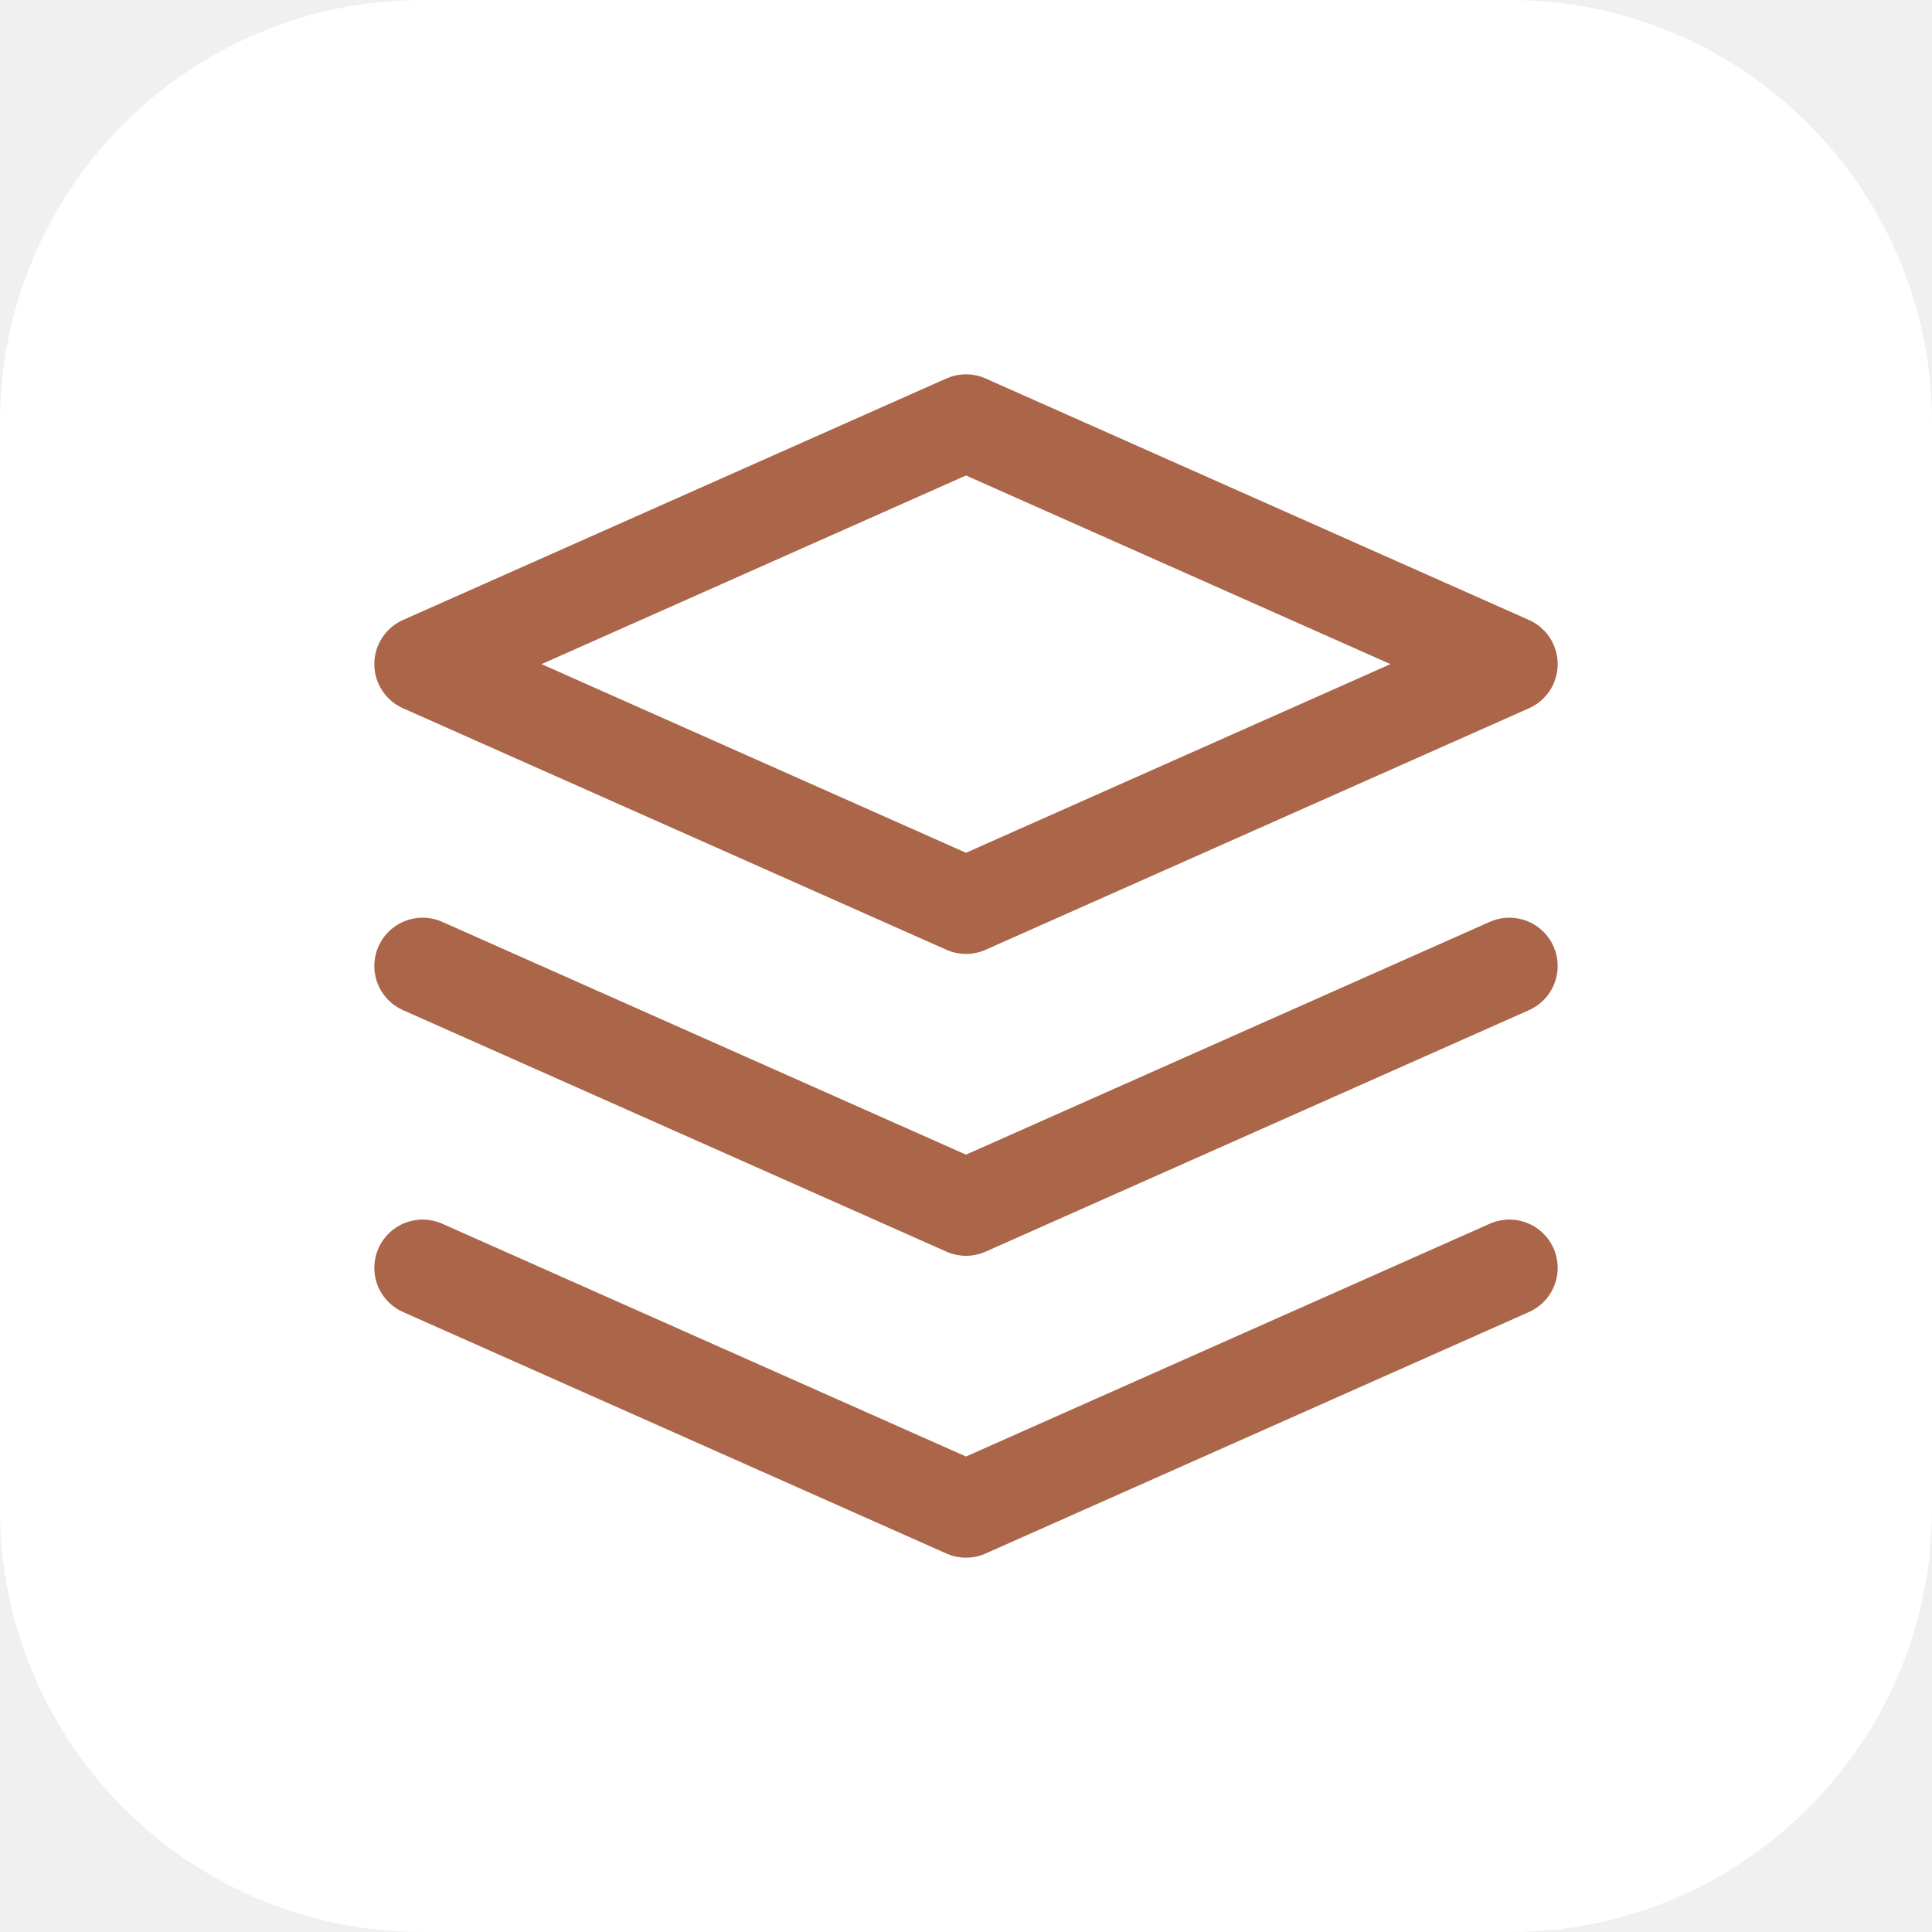
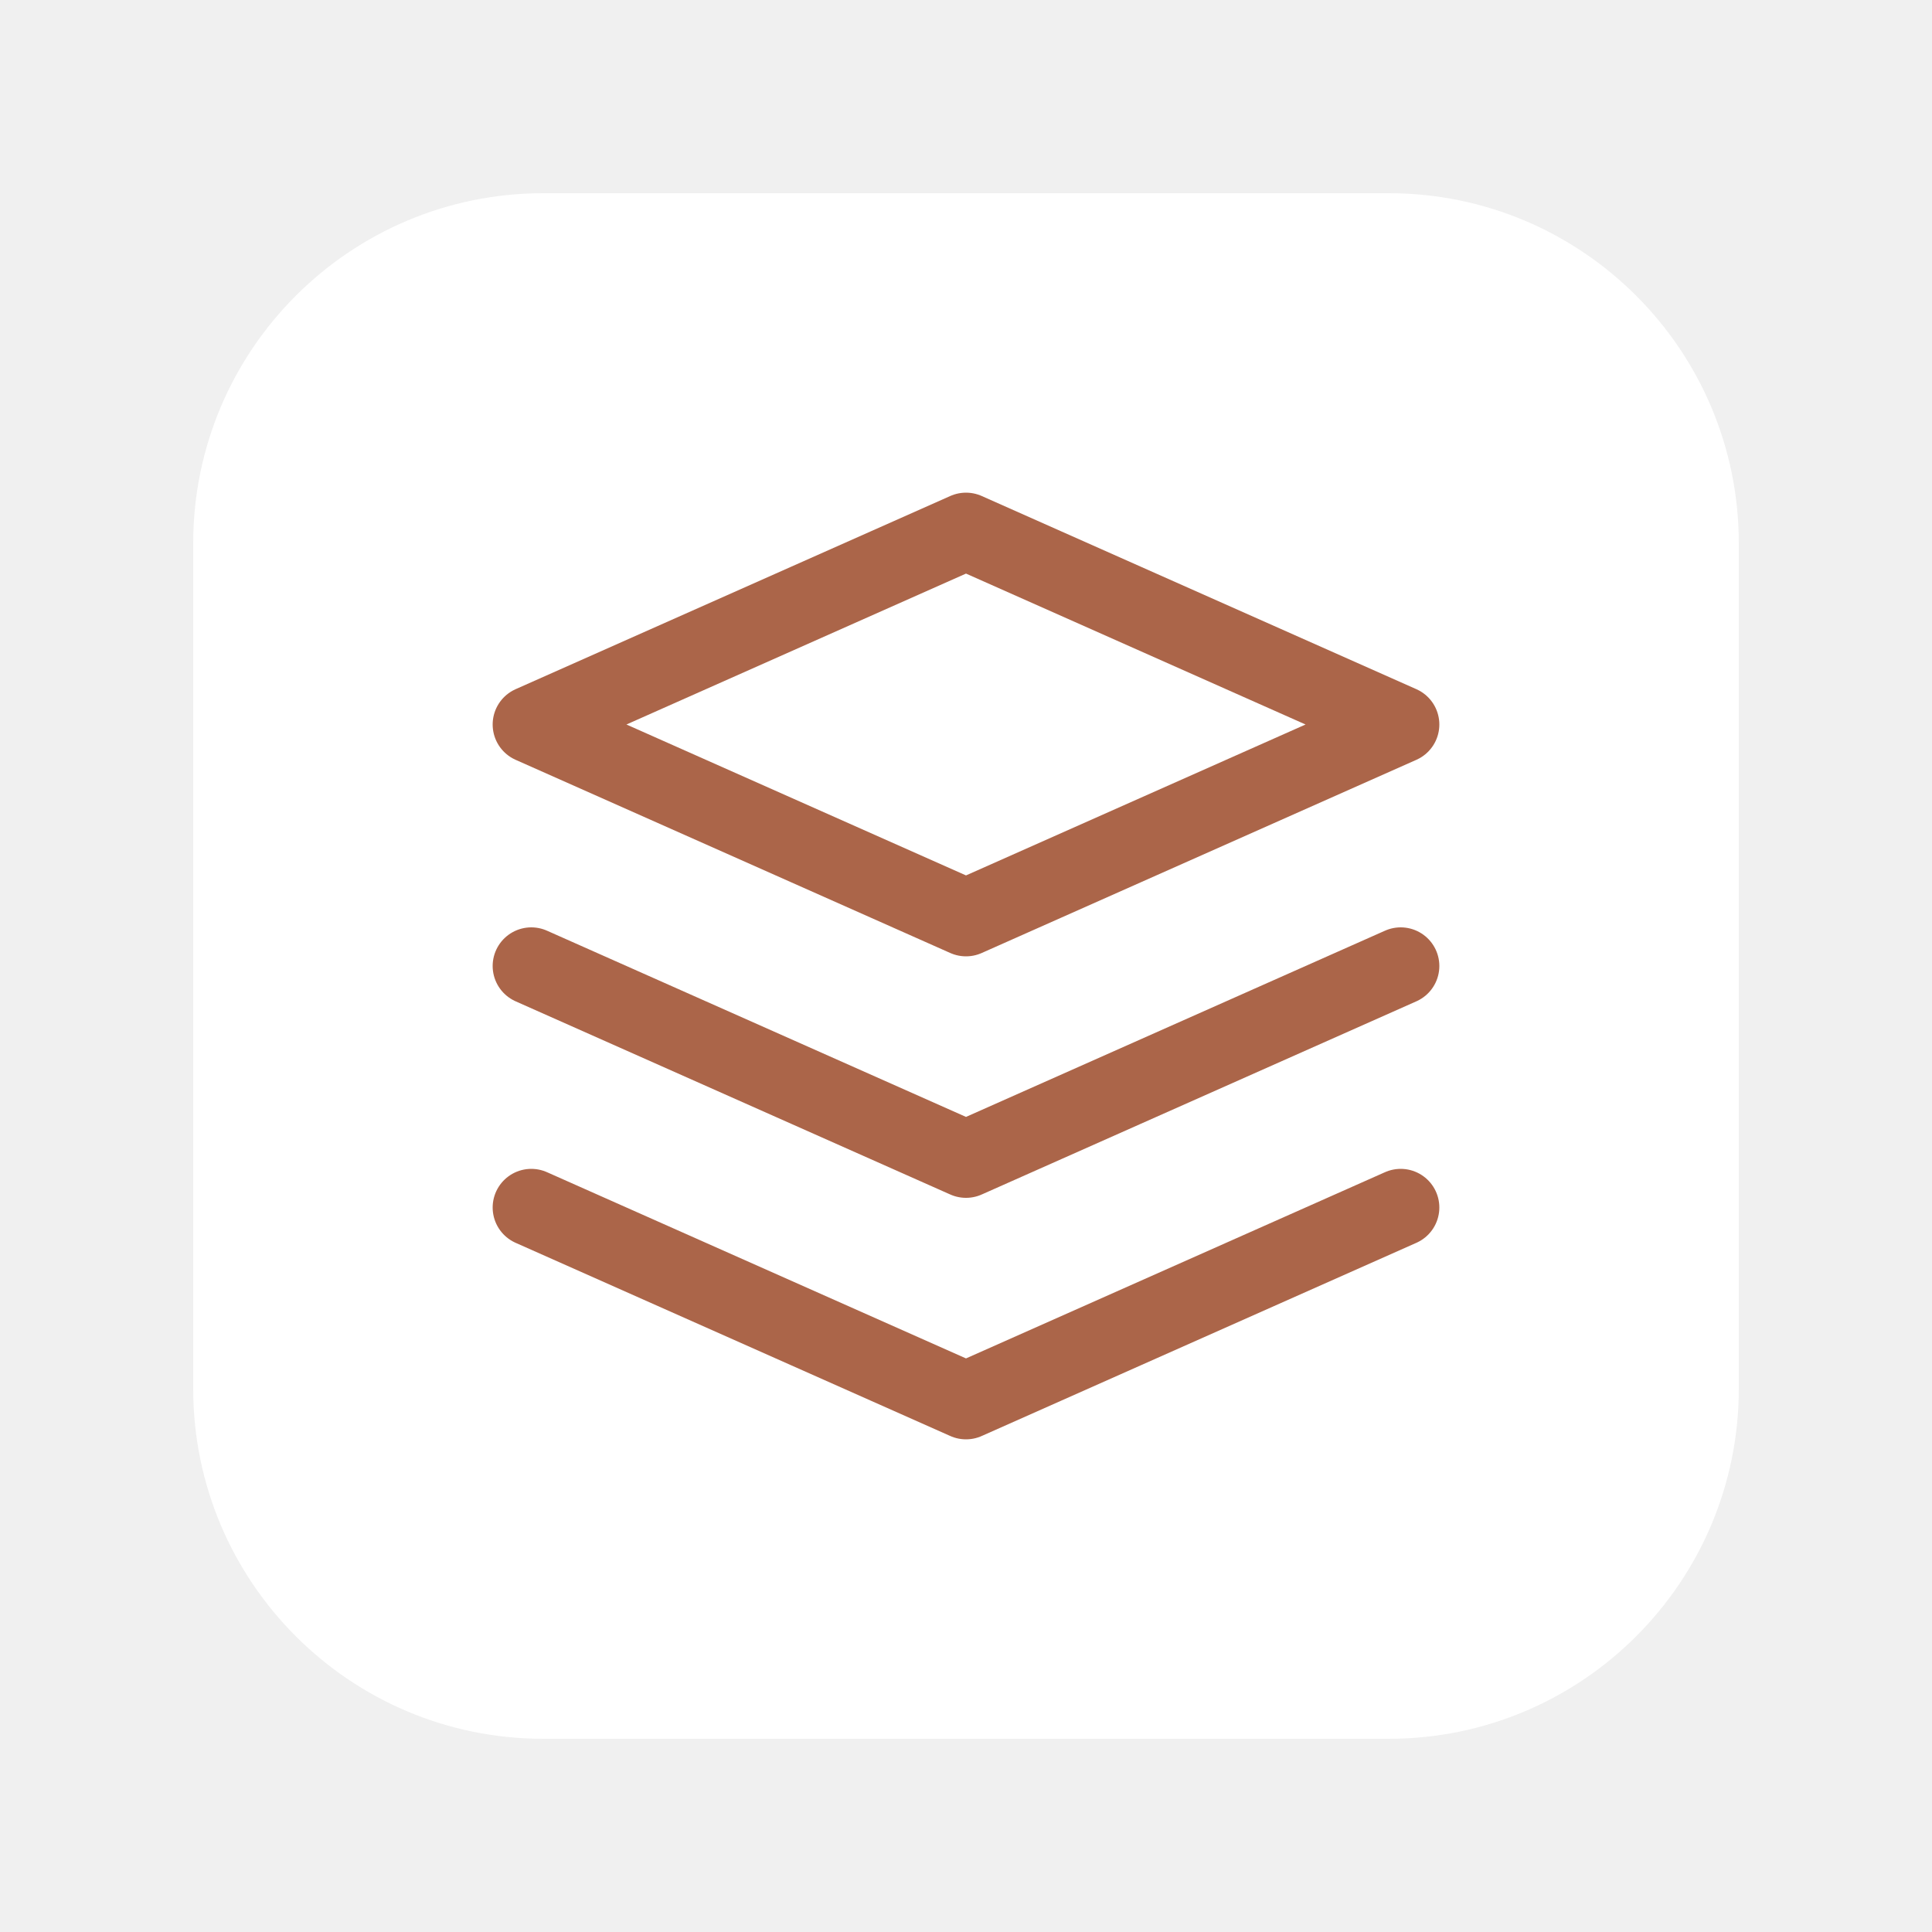
- <svg xmlns="http://www.w3.org/2000/svg" viewBox="0 0 512 512" role="img" aria-label="Cue">
-   <rect width="512" height="512" rx="112" fill="#ffffff" />
+ <svg xmlns="http://www.w3.org/2000/svg" viewBox="-64 -64 640 640" role="img" aria-label="Cue">
+   <rect width="512" height="512" rx="116" fill="#ffffff" />
  <g transform="translate(64 64) scale(16)" fill="none" stroke="#ab6549" stroke-width="1.6" stroke-linecap="round" stroke-linejoin="round">
    <path d="m3 7 9-4 9 4-9 4-9-4Zm0 5 9 4 9-4M3 17l9 4 9-4" />
  </g>
</svg>
